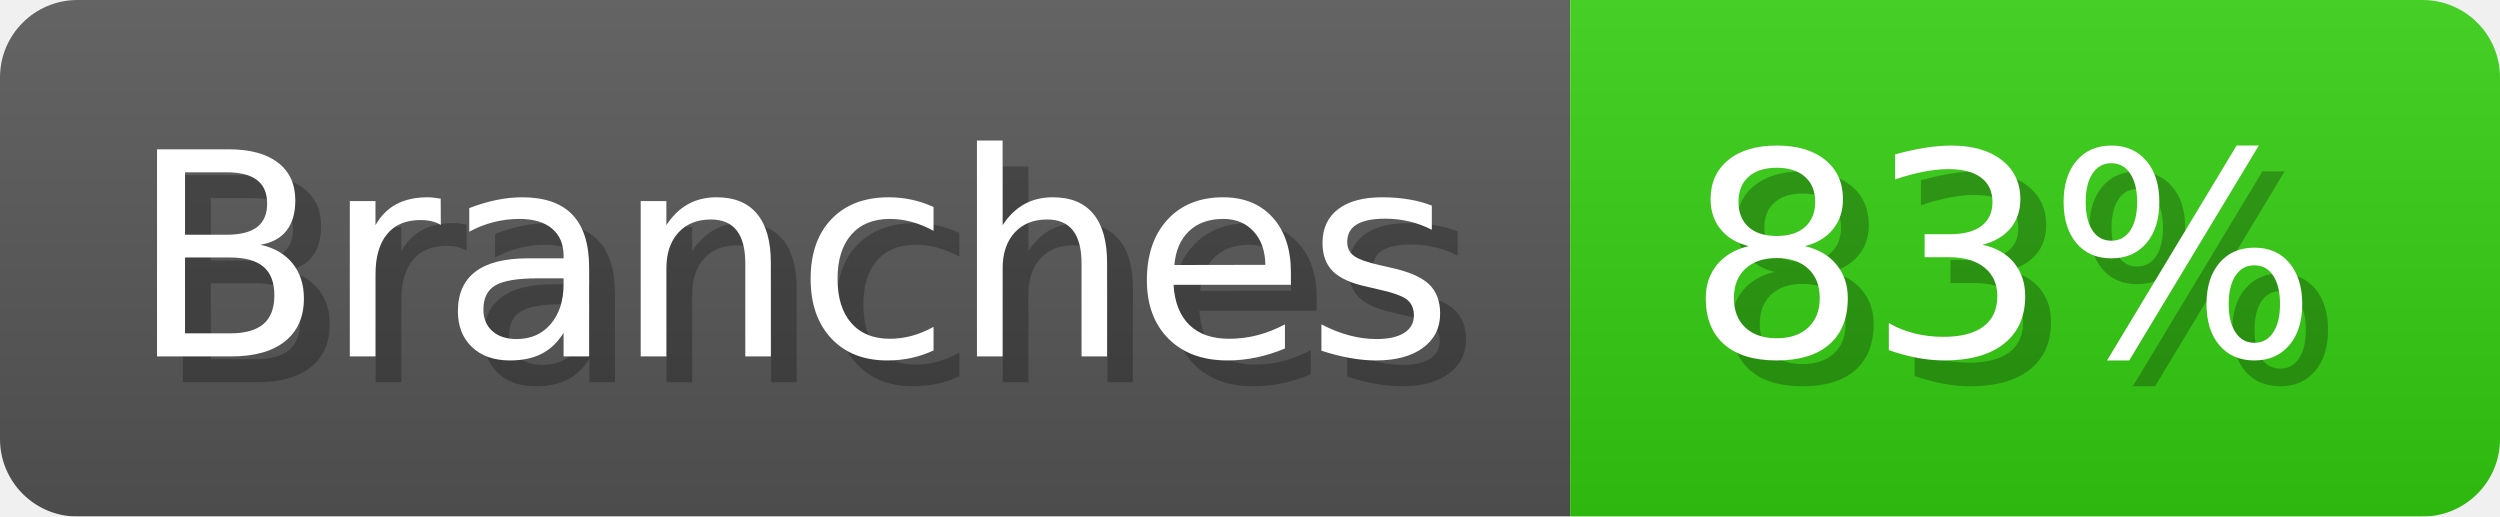
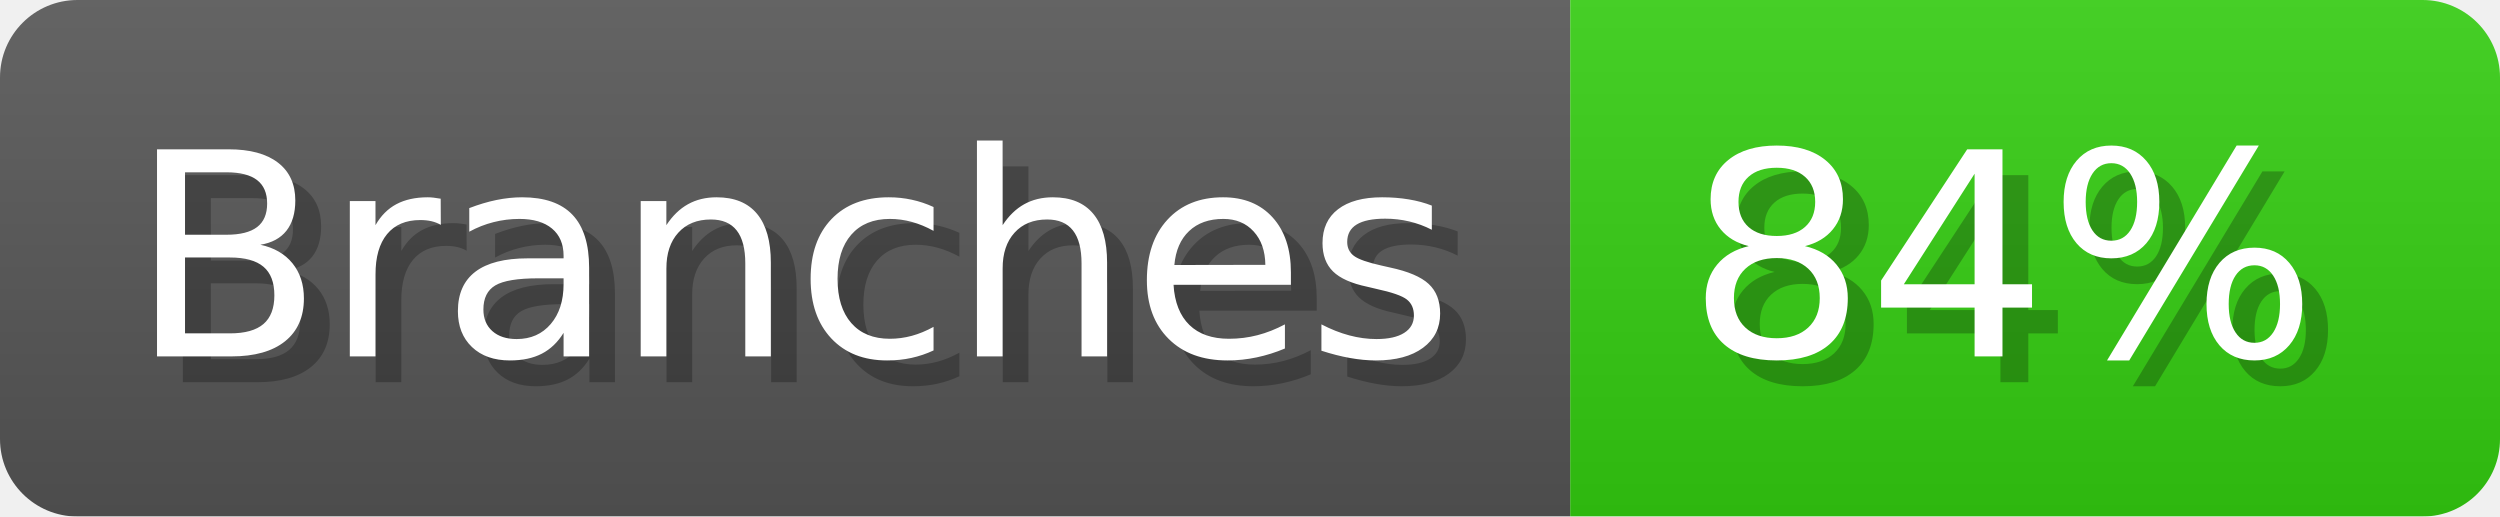
- <svg xmlns="http://www.w3.org/2000/svg" width="96.8" height="20" viewBox="0 0 968 200" role="img" aria-label="Branches: 83%">
+ <svg xmlns="http://www.w3.org/2000/svg" width="96.8" height="20" viewBox="0 0 968 200" role="img" aria-label="Branches: 84%">
  <linearGradient id="a" x2="0" y2="100%">
    <stop offset="0" stop-opacity=".1" stop-color="#EEE" />
    <stop offset="1" stop-opacity=".1" />
  </linearGradient>
  <mask id="m">
    <rect width="968" height="200" rx="30" fill="#FFF" />
  </mask>
  <g mask="url(#m)">
    <rect width="608" height="200" fill="#555" />
    <rect width="360" height="200" fill="#3C1" x="608" />
    <rect width="968" height="200" fill="url(#a)" />
  </g>
  <g aria-hidden="true" fill="#fff" text-anchor="start" font-family="Verdana,DejaVu Sans,sans-serif" font-size="110">
    <text x="60" y="148" textLength="508" fill="#000" opacity="0.25">Branches</text>
    <text x="50" y="138" textLength="508">Branches</text>
-     <text x="663" y="148" textLength="260" fill="#000" opacity="0.25">83%</text>
-     <text x="653" y="138" textLength="260">83%</text>
+     <text x="663" y="148" textLength="260" fill="#000" opacity="0.25">84%</text>
+     <text x="653" y="138" textLength="260">84%</text>
  </g>
</svg>
